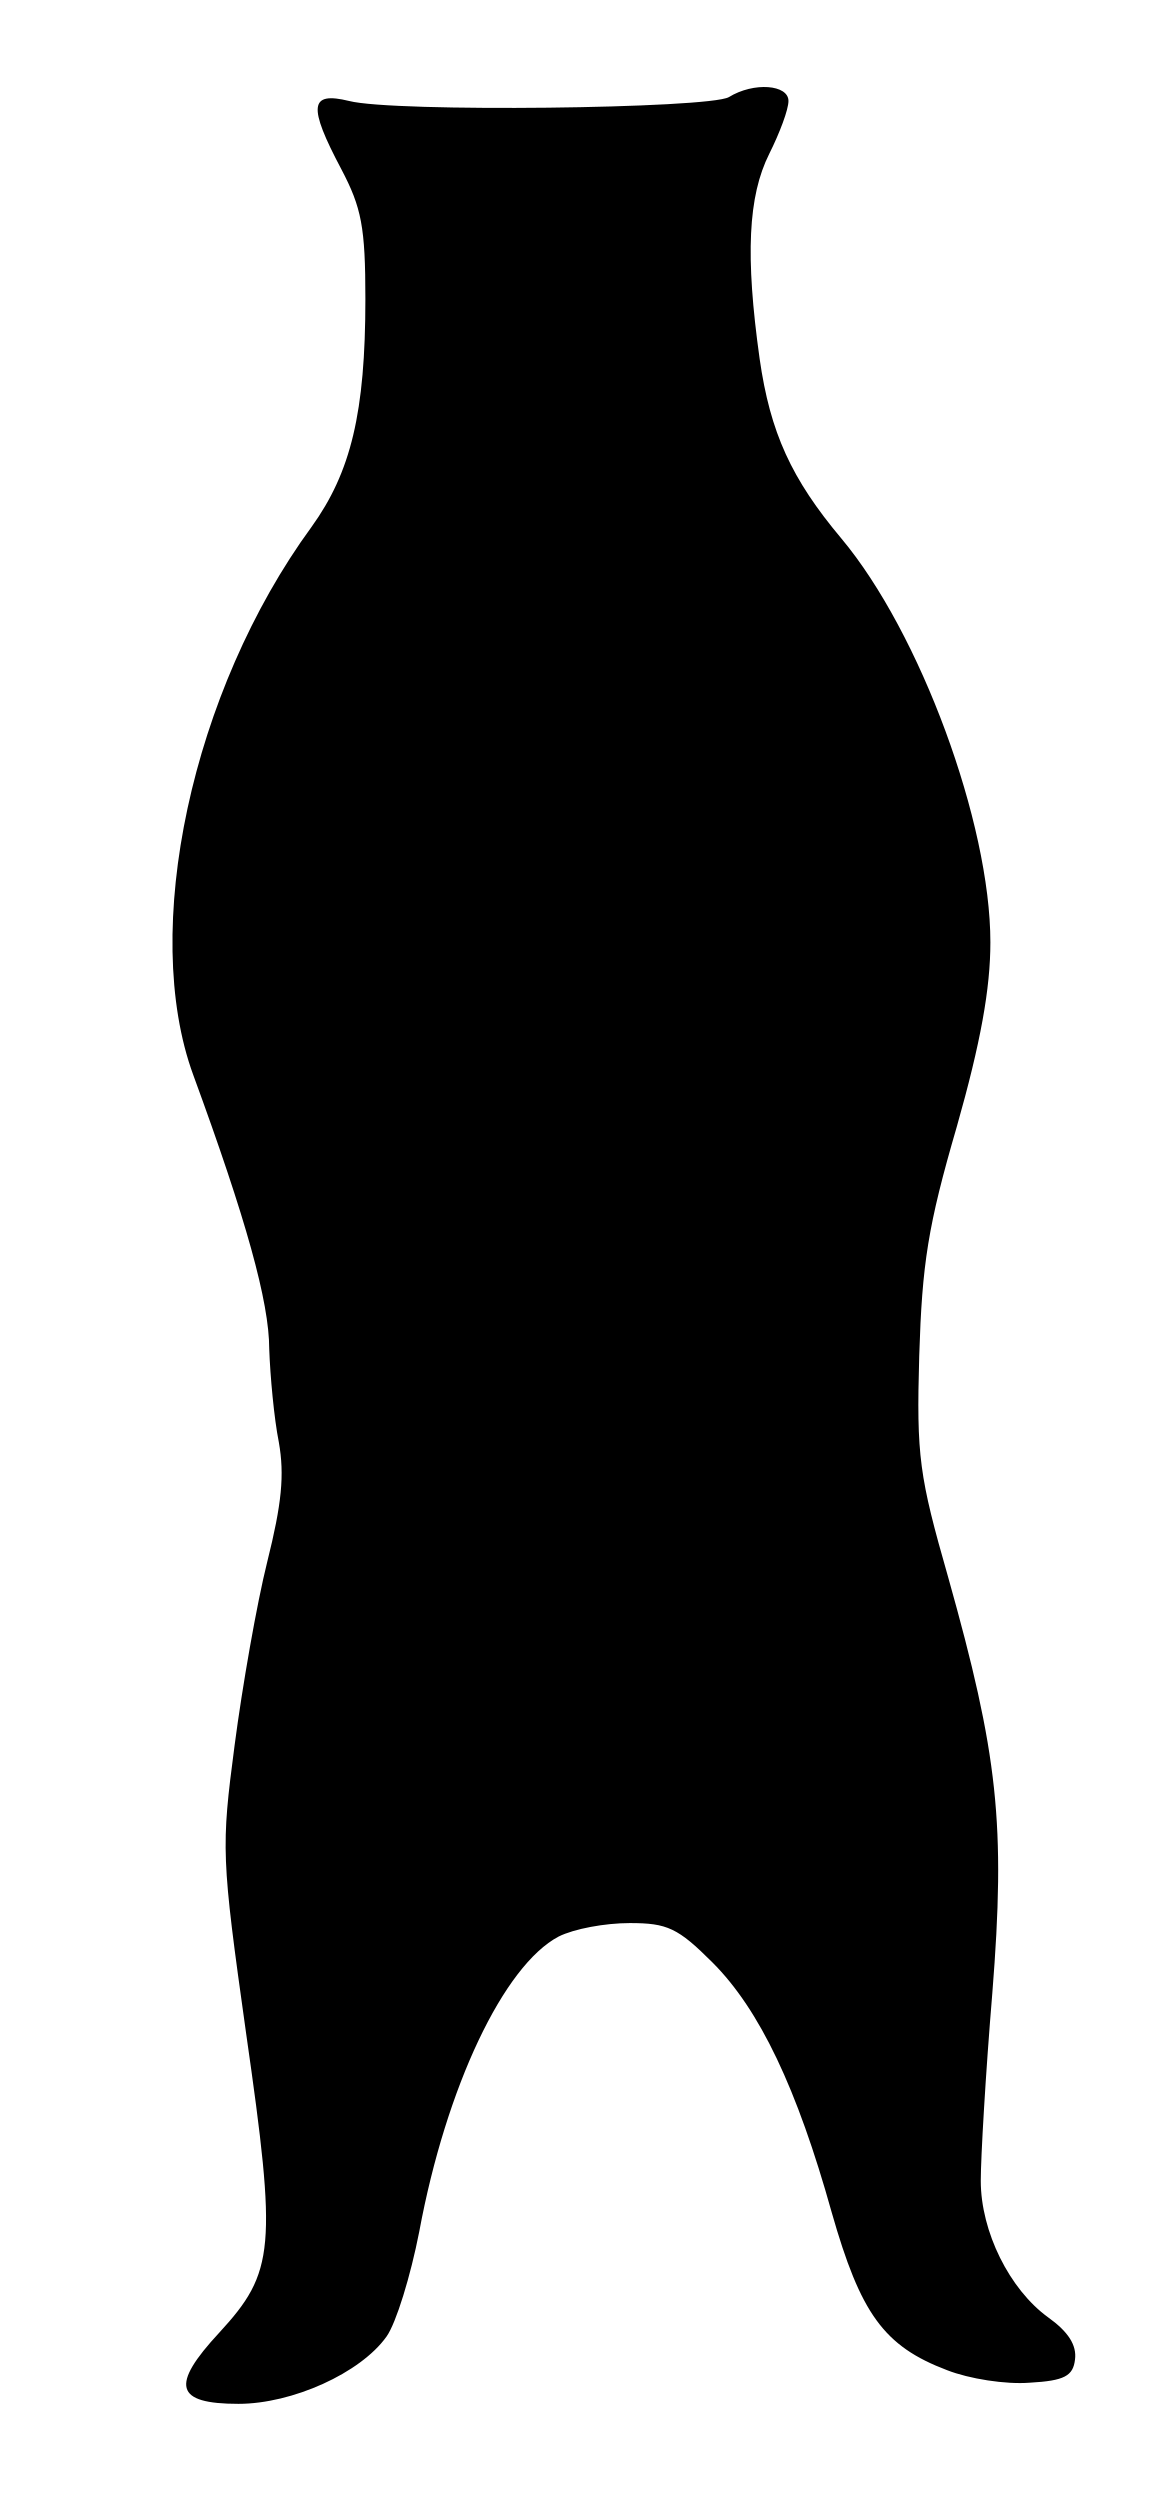
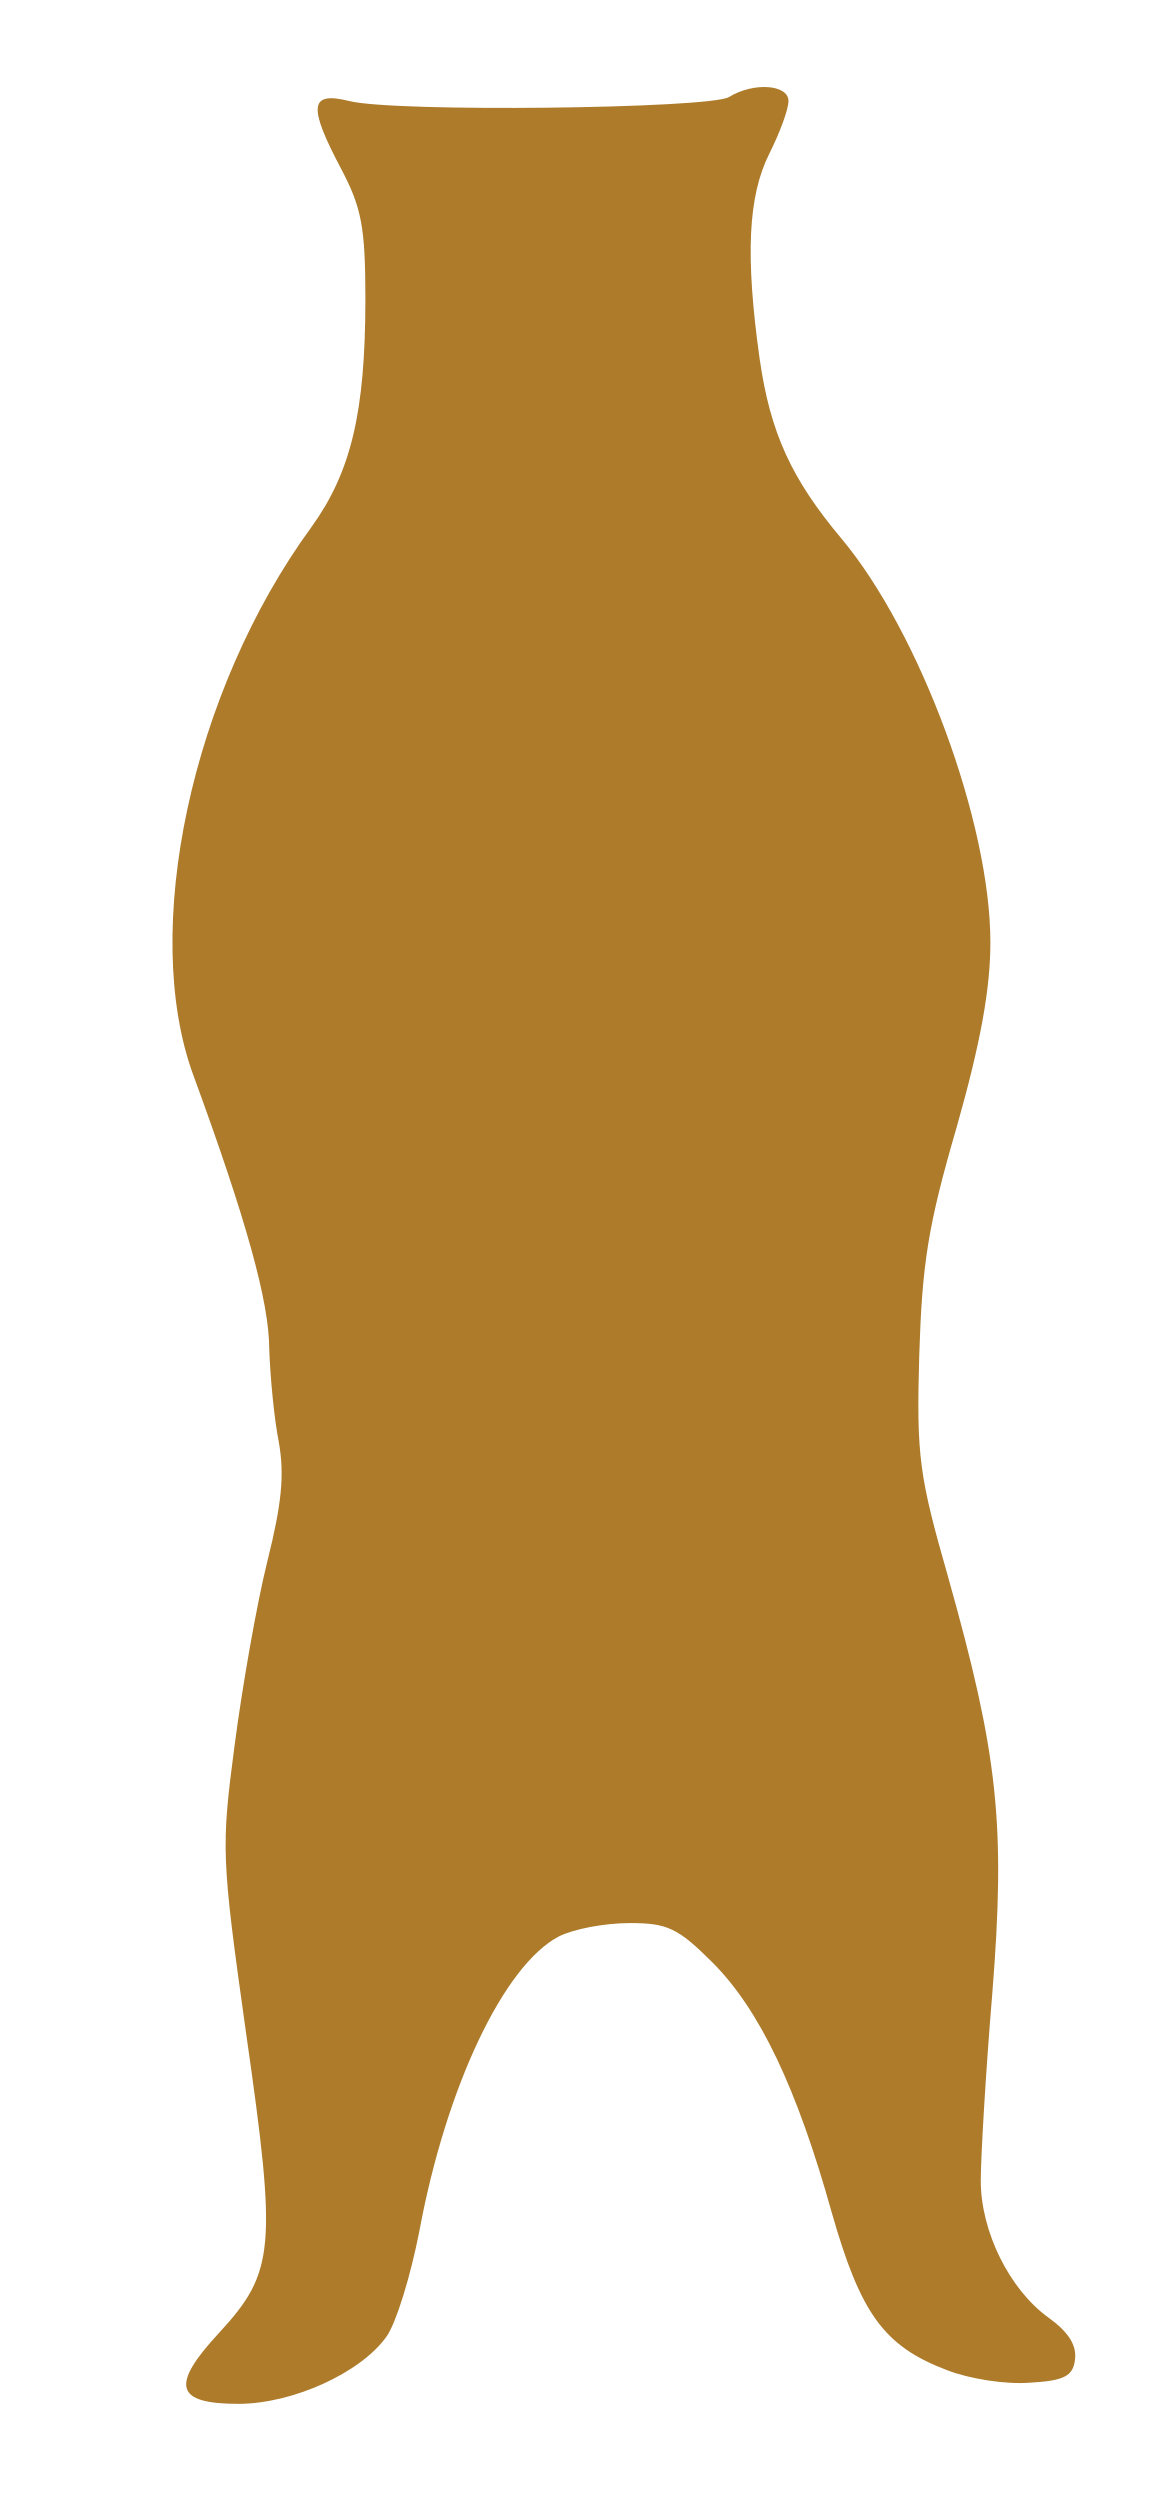
<svg xmlns="http://www.w3.org/2000/svg" version="1.0" width="121pt" height="260pt" viewBox="0 0 121 260" preserveAspectRatio="xMidYMid meet">
-   <g transform="translate(0,260) scale(0.1,-0.1)" fill="#000000" stroke="none">
+   <g transform="translate(0,260) scale(0.1,-0.1)" fill="#AD7B2A" stroke="none">
    <path d="M758 2499 c-21 -12 -349 -16 -395 -4 -41 10 -43 -5 -8 -71 21 -40 25 -60 25 -135 0 -118 -15 -180 -56 -237 -125 -171 -178 -420 -123 -570 55 -150 79 -236 79 -285 1 -28 5 -72 10 -97 6 -34 3 -64 -12 -124 -11 -44 -26 -130 -34 -191 -14 -107 -14 -115 12 -300 32 -223 30 -248 -28 -311 -51 -55 -46 -74 20 -74 56 0 127 32 154 70 10 14 25 63 34 109 28 151 88 277 145 307 16 8 48 14 74 14 39 0 50 -5 86 -41 49 -49 88 -131 124 -260 30 -105 54 -139 120 -164 23 -9 61 -15 86 -13 36 2 45 7 47 24 2 15 -7 29 -28 44 -40 29 -70 89 -70 142 0 24 5 111 12 195 14 176 6 248 -46 433 -30 105 -33 125 -30 230 3 96 9 135 39 238 25 88 35 144 35 192 0 124 -73 322 -155 420 -52 62 -74 110 -85 187 -15 107 -12 169 10 213 11 22 20 46 20 55 0 17 -36 20 -62 4z" />
  </g>
</svg>
